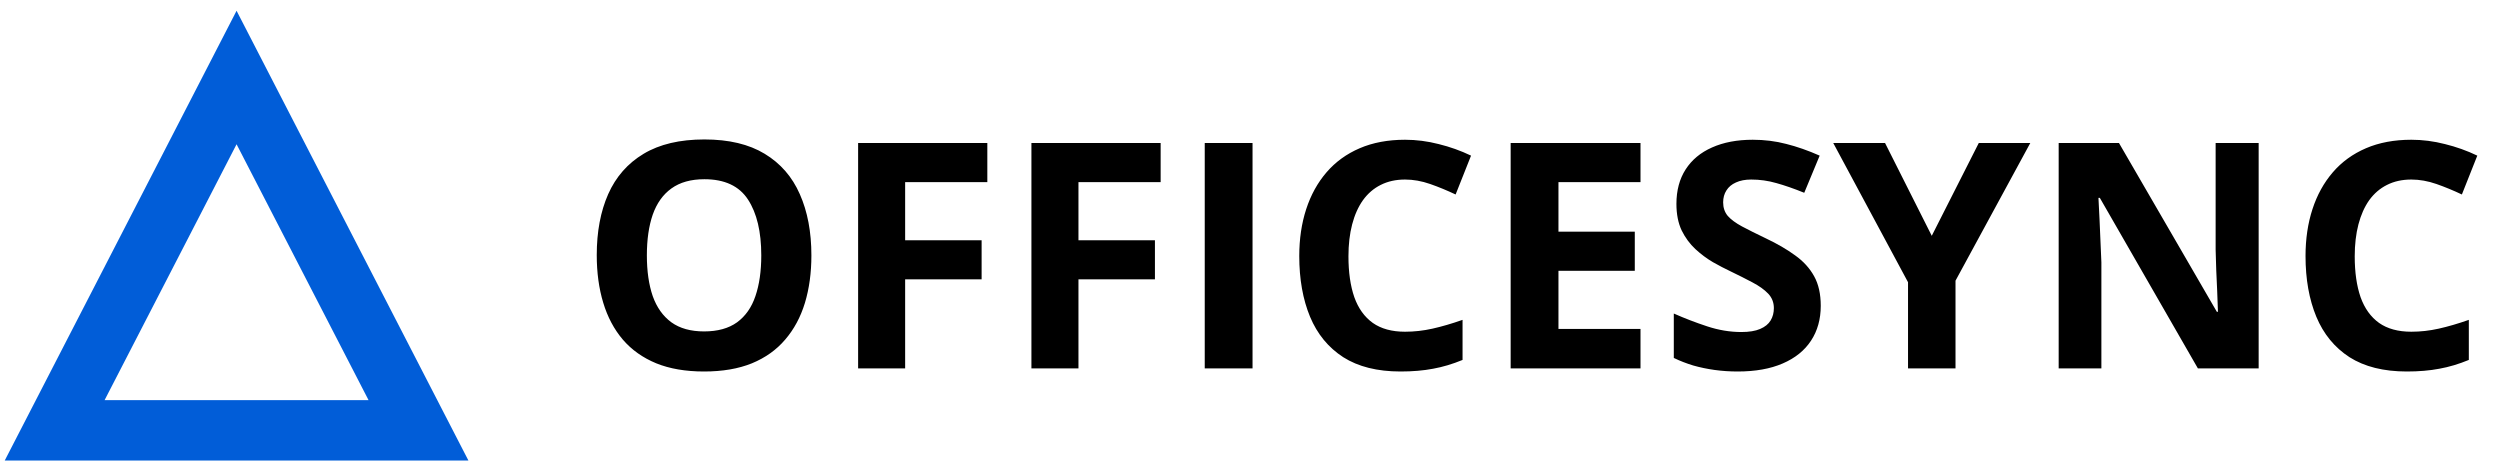
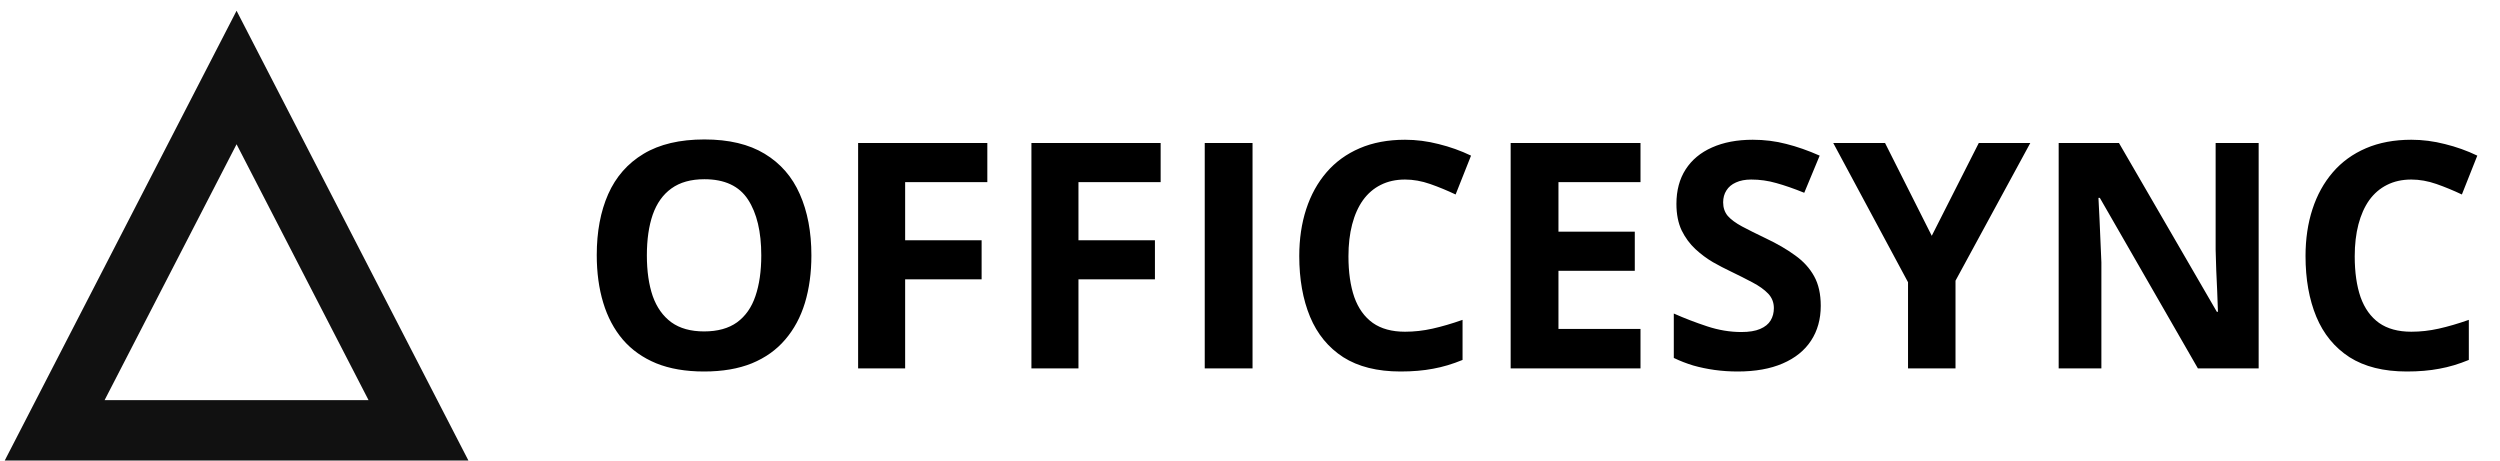
<svg xmlns="http://www.w3.org/2000/svg" width="190" height="35" viewBox="0 0 190 35" fill="none">
-   <path d="M33.959 34L2 34L17.979 3L33.959 34ZM29.652 31.412L17.979 8.782L6.307 31.412L29.652 31.412Z" fill="#015DD8" stroke="#015DD8" stroke-width="2" />
+   <path d="M33.959 34L2 34L17.979 3L33.959 34ZM29.652 31.412L17.979 8.782L6.307 31.412L29.652 31.412Z" fill="#111111" stroke="#111111" stroke-width="2" />
  <path d="M61.666 19.41C61.666 20.73 61.502 21.934 61.174 23.02C60.846 24.098 60.346 25.027 59.674 25.809C59.01 26.59 58.166 27.191 57.142 27.613C56.119 28.027 54.908 28.234 53.51 28.234C52.111 28.234 50.9 28.027 49.877 27.613C48.853 27.191 48.006 26.59 47.334 25.809C46.67 25.027 46.174 24.094 45.846 23.008C45.517 21.922 45.353 20.715 45.353 19.387C45.353 17.613 45.642 16.07 46.221 14.758C46.806 13.438 47.705 12.414 48.916 11.688C50.127 10.961 51.666 10.598 53.533 10.598C55.392 10.598 56.92 10.961 58.115 11.688C59.318 12.414 60.209 13.438 60.787 14.758C61.373 16.078 61.666 17.629 61.666 19.41ZM49.162 19.41C49.162 20.605 49.31 21.637 49.607 22.504C49.912 23.363 50.385 24.027 51.025 24.496C51.666 24.957 52.494 25.188 53.51 25.188C54.541 25.188 55.377 24.957 56.017 24.496C56.658 24.027 57.123 23.363 57.412 22.504C57.709 21.637 57.857 20.605 57.857 19.41C57.857 17.613 57.521 16.199 56.849 15.168C56.178 14.137 55.072 13.621 53.533 13.621C52.51 13.621 51.674 13.855 51.025 14.324C50.385 14.785 49.912 15.449 49.607 16.316C49.31 17.176 49.162 18.207 49.162 19.41ZM68.791 28H65.217V10.867H75.037V13.844H68.791V18.262H74.603V21.227H68.791V28ZM81.963 28H78.388V10.867H88.209V13.844H81.963V18.262H87.775V21.227H81.963V28ZM91.56 28V10.867H95.193V28H91.56ZM106.783 13.645C106.088 13.645 105.47 13.781 104.931 14.055C104.4 14.32 103.951 14.707 103.584 15.215C103.224 15.723 102.951 16.336 102.763 17.055C102.576 17.773 102.482 18.582 102.482 19.48C102.482 20.691 102.631 21.727 102.928 22.586C103.232 23.438 103.701 24.09 104.334 24.543C104.967 24.988 105.783 25.211 106.783 25.211C107.478 25.211 108.174 25.133 108.869 24.977C109.572 24.82 110.334 24.598 111.154 24.309V27.355C110.396 27.668 109.65 27.891 108.916 28.023C108.181 28.164 107.357 28.234 106.443 28.234C104.678 28.234 103.224 27.871 102.084 27.145C100.951 26.41 100.111 25.387 99.564 24.074C99.017 22.754 98.744 21.215 98.744 19.457C98.744 18.16 98.92 16.973 99.271 15.895C99.623 14.816 100.138 13.883 100.818 13.094C101.498 12.305 102.338 11.695 103.338 11.266C104.338 10.836 105.486 10.621 106.783 10.621C107.635 10.621 108.486 10.73 109.338 10.949C110.197 11.16 111.017 11.453 111.799 11.828L110.627 14.781C109.986 14.477 109.342 14.211 108.693 13.984C108.045 13.758 107.408 13.645 106.783 13.645ZM124.678 28H114.81V10.867H124.678V13.844H118.443V17.605H124.244V20.582H118.443V25H124.678V28ZM138.377 23.242C138.377 24.258 138.131 25.141 137.638 25.891C137.146 26.641 136.428 27.219 135.482 27.625C134.545 28.031 133.404 28.234 132.06 28.234C131.467 28.234 130.885 28.195 130.314 28.117C129.752 28.039 129.209 27.926 128.685 27.777C128.17 27.621 127.678 27.43 127.209 27.203V23.828C128.021 24.188 128.865 24.512 129.74 24.801C130.615 25.09 131.482 25.234 132.342 25.234C132.935 25.234 133.412 25.156 133.771 25C134.138 24.844 134.404 24.629 134.568 24.355C134.732 24.082 134.814 23.77 134.814 23.418C134.814 22.988 134.67 22.621 134.381 22.316C134.092 22.012 133.693 21.727 133.185 21.461C132.685 21.195 132.119 20.91 131.486 20.605C131.088 20.418 130.654 20.191 130.185 19.926C129.717 19.652 129.271 19.32 128.849 18.93C128.428 18.539 128.08 18.066 127.806 17.512C127.541 16.949 127.408 16.277 127.408 15.496C127.408 14.473 127.642 13.598 128.111 12.871C128.58 12.145 129.248 11.59 130.115 11.207C130.99 10.816 132.021 10.621 133.209 10.621C134.099 10.621 134.947 10.727 135.752 10.938C136.564 11.141 137.412 11.438 138.295 11.828L137.123 14.652C136.334 14.332 135.627 14.086 135.002 13.914C134.377 13.734 133.74 13.645 133.092 13.645C132.638 13.645 132.252 13.719 131.931 13.867C131.611 14.008 131.369 14.211 131.205 14.477C131.041 14.734 130.959 15.035 130.959 15.379C130.959 15.785 131.076 16.129 131.31 16.41C131.553 16.684 131.912 16.949 132.388 17.207C132.873 17.465 133.474 17.766 134.193 18.109C135.068 18.523 135.814 18.957 136.431 19.41C137.056 19.855 137.537 20.383 137.873 20.992C138.209 21.594 138.377 22.344 138.377 23.242ZM146.814 17.922L150.388 10.867H154.303L148.619 21.332V28H145.01V21.449L139.326 10.867H143.263L146.814 17.922ZM171.658 28H167.041L159.588 15.039H159.482C159.513 15.578 159.541 16.121 159.564 16.668C159.588 17.215 159.611 17.762 159.635 18.309C159.658 18.848 159.681 19.391 159.705 19.938V28H156.459V10.867H161.041L168.482 23.699H168.564C168.549 23.168 168.529 22.641 168.506 22.117C168.482 21.594 168.459 21.07 168.435 20.547C168.42 20.023 168.404 19.5 168.388 18.977V10.867H171.658V28ZM183.26 13.645C182.564 13.645 181.947 13.781 181.408 14.055C180.877 14.32 180.428 14.707 180.06 15.215C179.701 15.723 179.428 16.336 179.24 17.055C179.053 17.773 178.959 18.582 178.959 19.48C178.959 20.691 179.107 21.727 179.404 22.586C179.709 23.438 180.178 24.09 180.81 24.543C181.443 24.988 182.26 25.211 183.26 25.211C183.955 25.211 184.65 25.133 185.345 24.977C186.049 24.82 186.81 24.598 187.631 24.309V27.355C186.873 27.668 186.127 27.891 185.392 28.023C184.658 28.164 183.834 28.234 182.92 28.234C181.154 28.234 179.701 27.871 178.56 27.145C177.428 26.41 176.588 25.387 176.041 24.074C175.494 22.754 175.22 21.215 175.22 19.457C175.22 18.16 175.396 16.973 175.748 15.895C176.099 14.816 176.615 13.883 177.295 13.094C177.974 12.305 178.814 11.695 179.814 11.266C180.814 10.836 181.963 10.621 183.26 10.621C184.111 10.621 184.963 10.73 185.814 10.949C186.674 11.16 187.494 11.453 188.275 11.828L187.103 14.781C186.463 14.477 185.818 14.211 185.17 13.984C184.521 13.758 183.885 13.645 183.26 13.645Z" fill="black" />
</svg>
